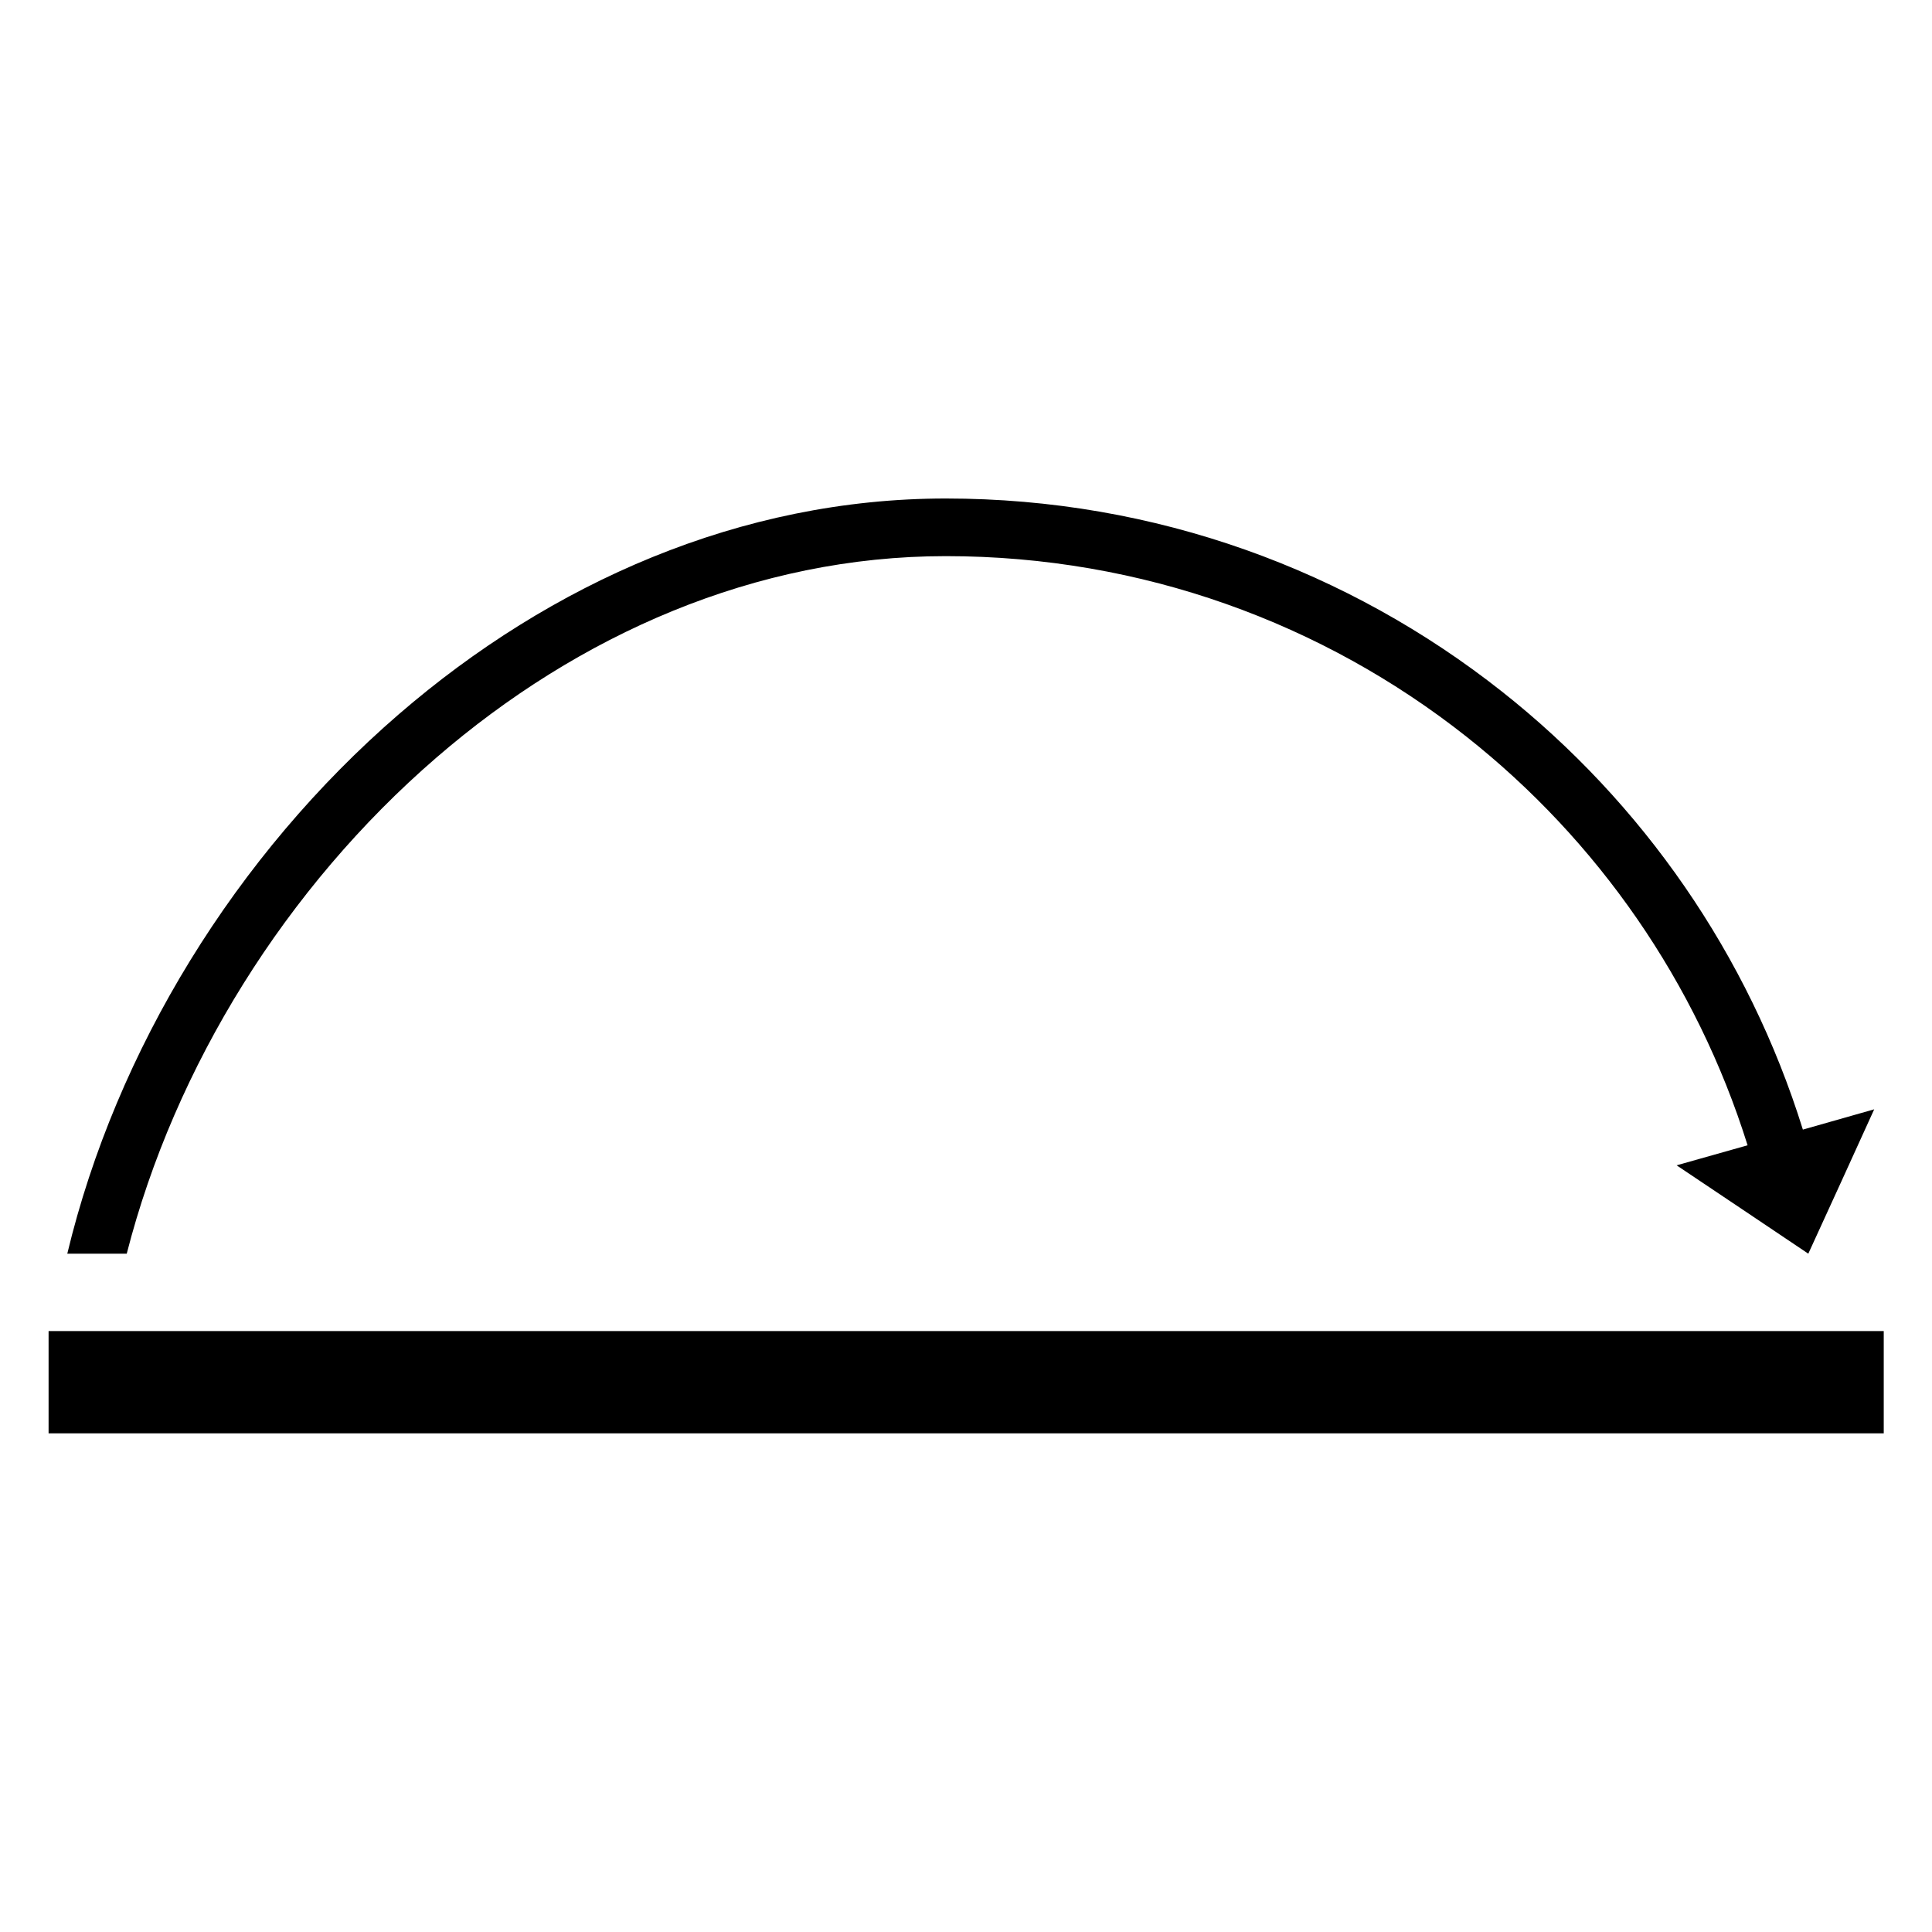
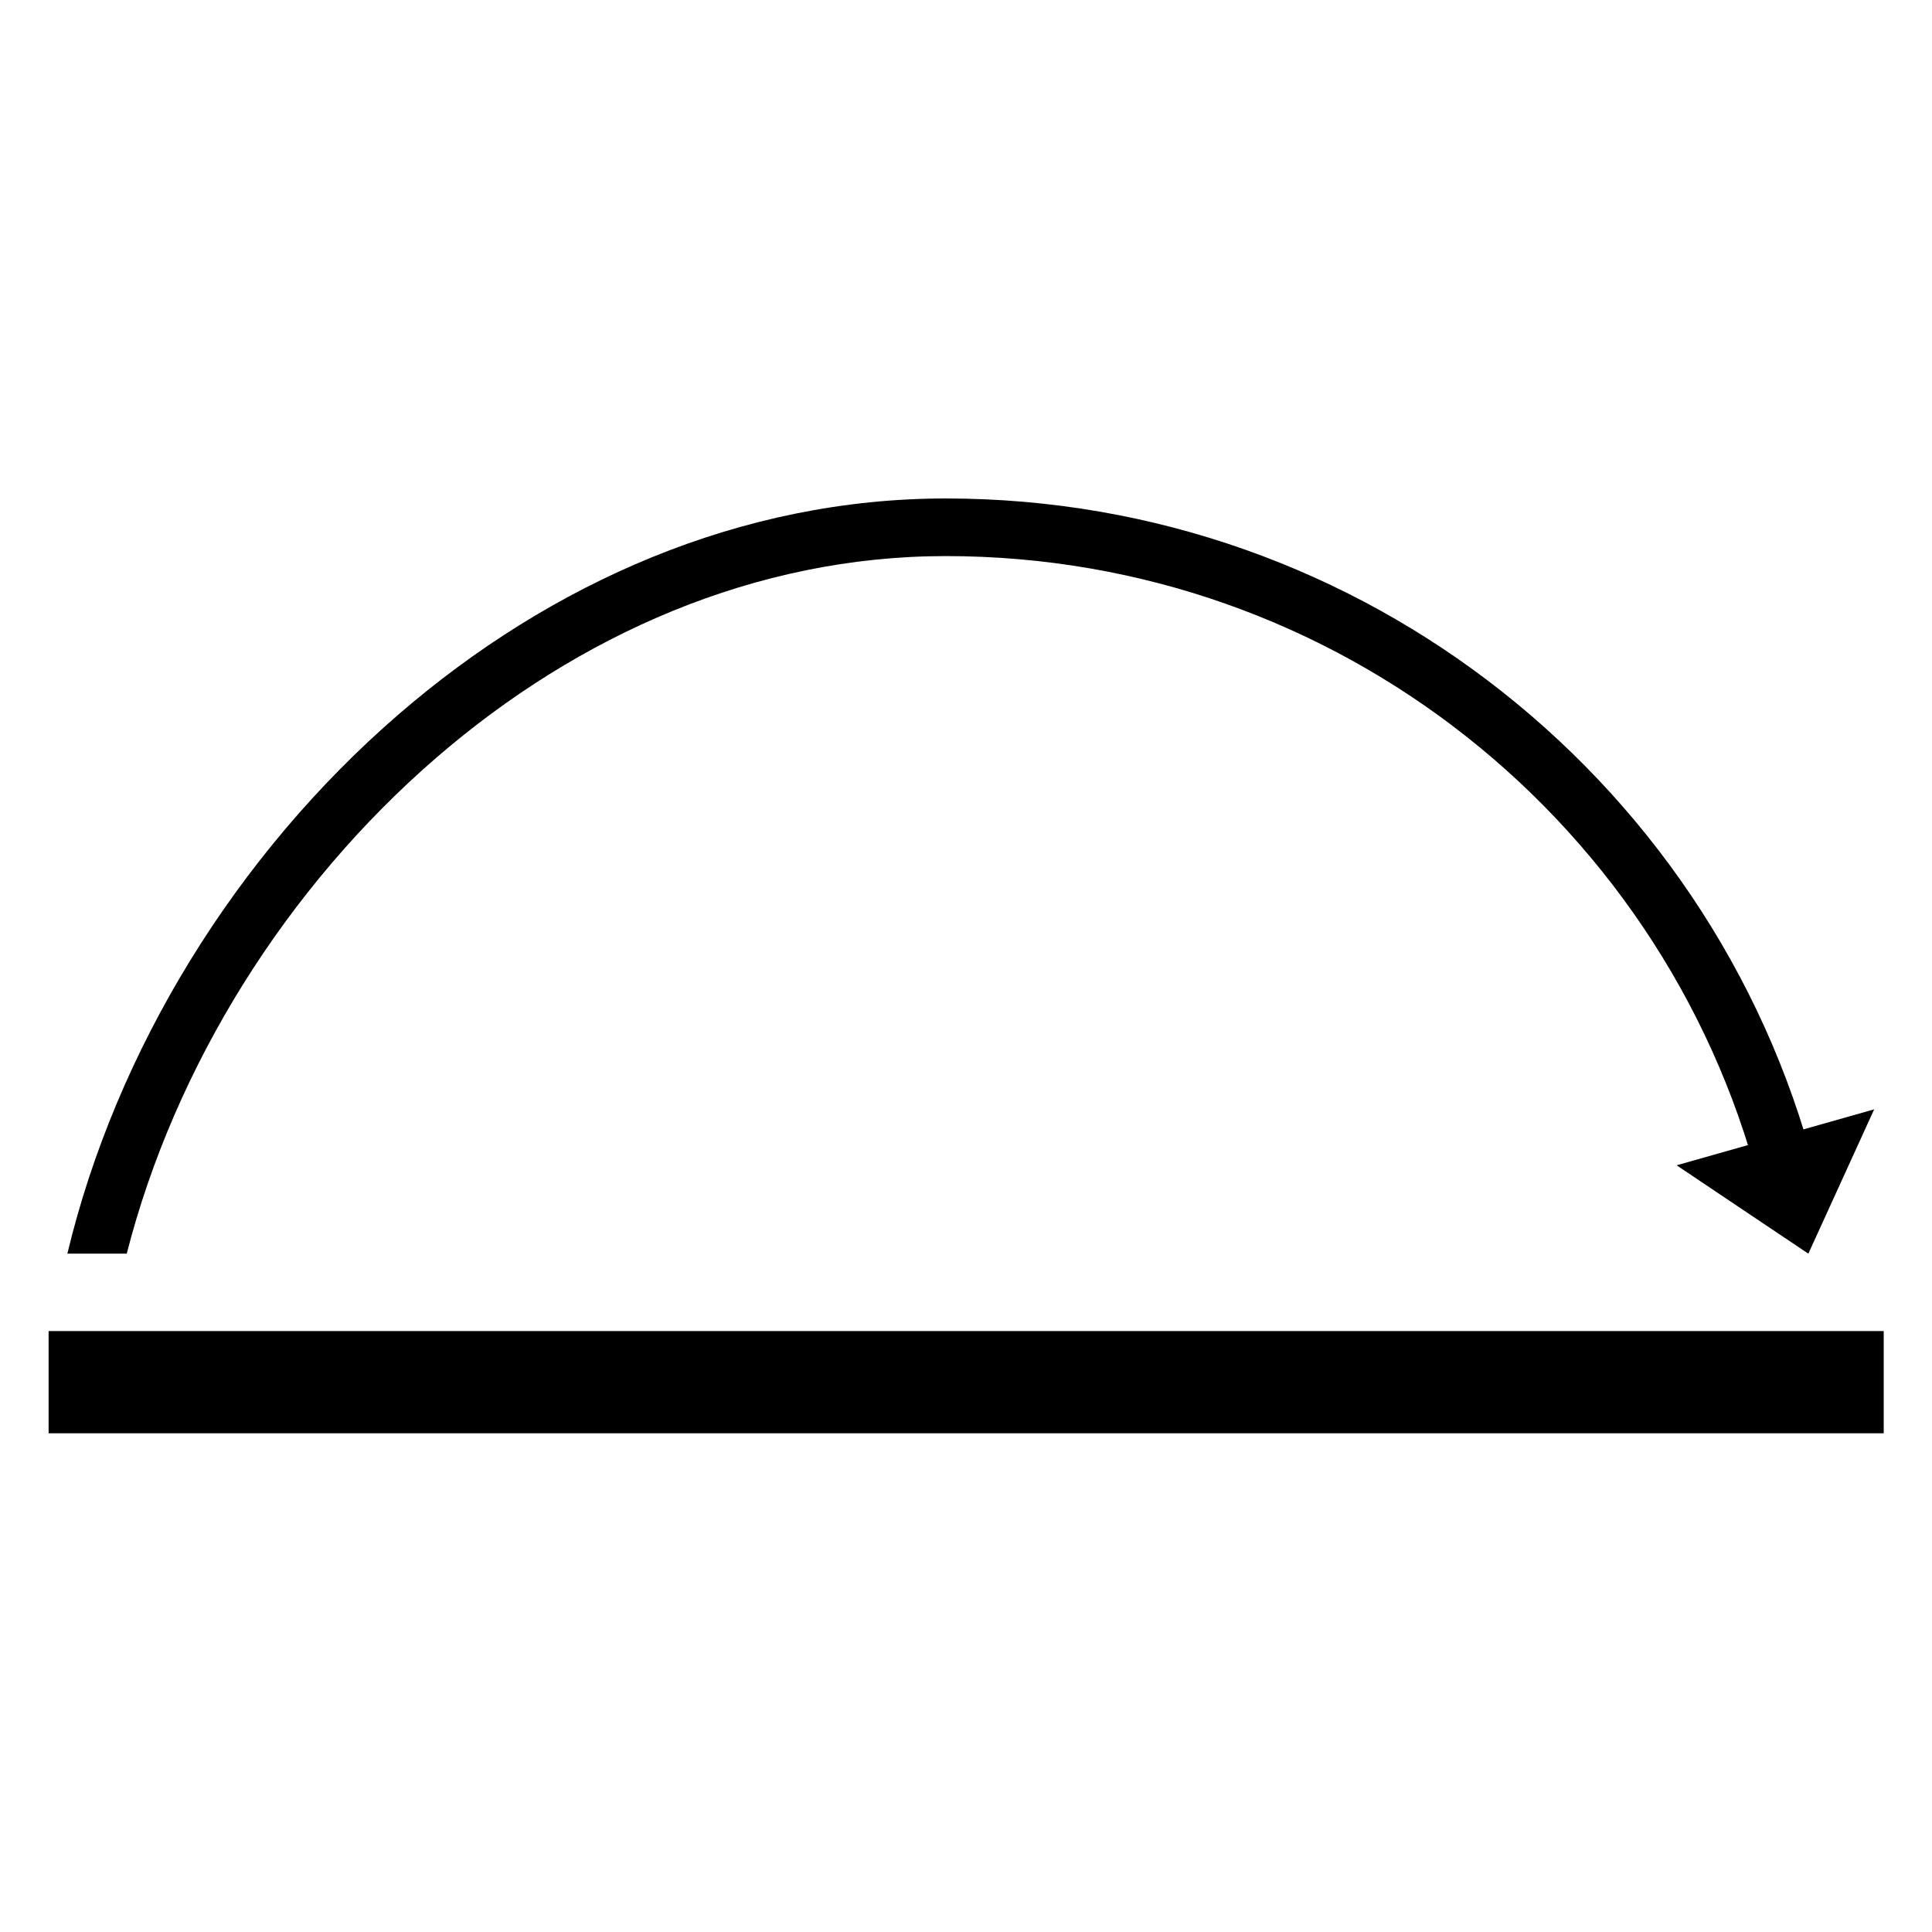
- <svg xmlns="http://www.w3.org/2000/svg" xml:space="preserve" width="8.47mm" height="8.47mm" version="1.1" style="shape-rendering:geometricPrecision; text-rendering:geometricPrecision; image-rendering:optimizeQuality; fill-rule:evenodd; clip-rule:evenodd" viewBox="0 0 847 847" id="svg15">
-   <defs id="defs4">
-     <style type="text/css" id="style2">
+ <svg xmlns="http://www.w3.org/2000/svg" xml:space="preserve" width="8.47mm" height="8.47mm" version="1.1" style="shape-rendering:geometricPrecision; text-rendering:geometricPrecision; image-rendering:optimizeQuality; fill-rule:evenodd; clip-rule:evenodd" viewBox="0 0 847 847">
+   <defs>
+     <style type="text/css">
+    
    .fil1 {fill:black}
    .fil0 {fill:black;fill-rule:nonzero}
-    </style>
+    
+   </style>
  </defs>
-   <path style="fill:#000000;fill-rule:nonzero;stroke-width:0.038" d="M 15.672 8.26 C 12.276 8.26 9.13 9.656 6.607 11.836 C 3.91 14.166 1.924 17.398 1.115 20.773 L 2.1 20.773 C 2.896 17.667 4.741 14.704 7.229 12.555 C 9.585 10.518 12.518 9.215 15.672 9.215 C 18.931 9.215 21.927 10.333 24.297 12.205 C 26.468 13.92 28.11 16.272 28.957 18.977 L 27.781 19.309 L 28.873 20.041 L 29.963 20.773 L 30.51 19.578 L 31.055 18.381 L 29.873 18.717 C 28.971 15.819 27.215 13.298 24.887 11.459 C 22.351 9.455 19.15 8.26 15.672 8.26 z M 0.805 22.055 L 0.805 23.75 L 31.213 23.75 L 31.213 22.055 L 0.805 22.055 z " transform="scale(26.45833)" id="path7" />
+   <g id="Layer_x0020_1">
+     <g id="_897773472">
+       <path class="fil0" d="M773.2 527.05c-19.43,-82.09 -66.28,-153.55 -130.33,-204.14 -62.71,-49.54 -142,-79.12 -228.24,-79.12 -83.45,0 -161,34.51 -223.35,88.4 -65.81,56.88 -114.66,135.23 -135.72,217.42l-26.03 0c21.4,-89.3 73.91,-174.81 145.27,-236.47 66.73,-57.67 149.97,-94.61 239.83,-94.61 92.03,0 176.74,31.63 243.83,84.64 68.49,54.09 118.58,130.42 139.33,218.04l-24.59 5.84z" />
+       <polygon class="fil1" points="792.79,549.61 763.91,530.25 735.04,510.87 778.34,498.61 821.65,486.34 807.22,517.98 " />
+       <rect class="fil1" x="21.31" y="583.55" width="804.52" height="44.81" />
+     </g>
+   </g>
</svg>
